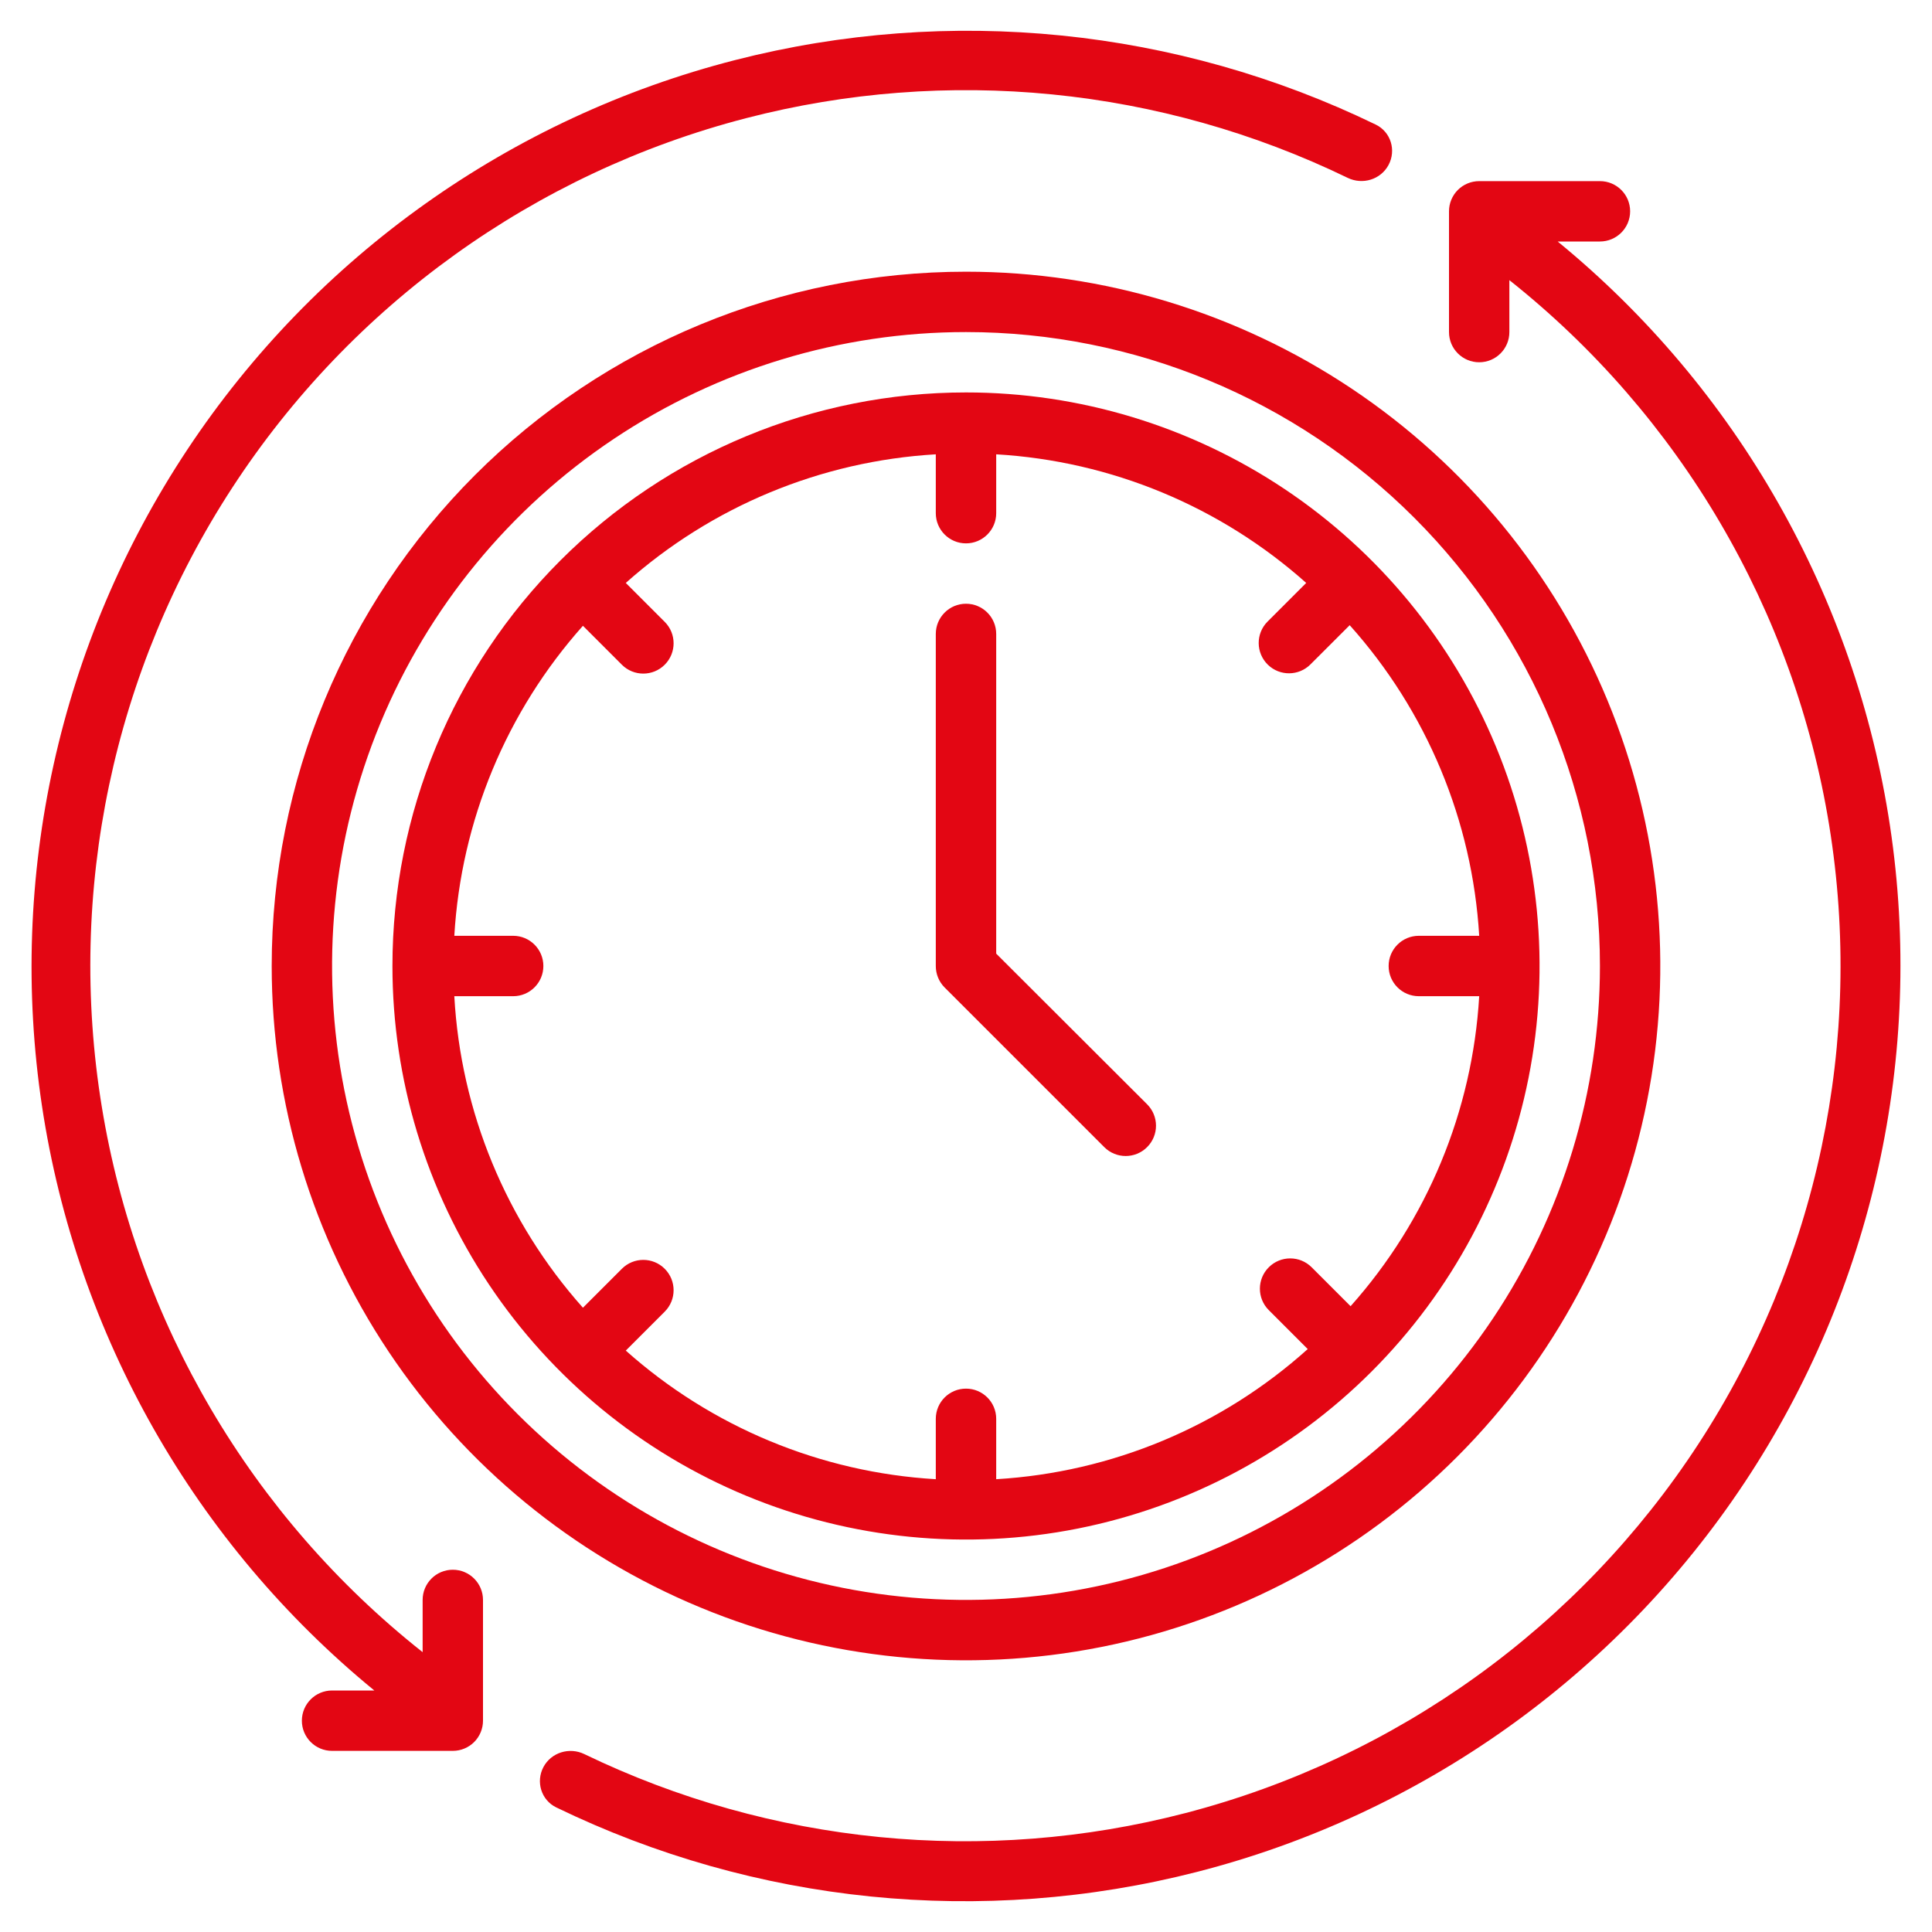
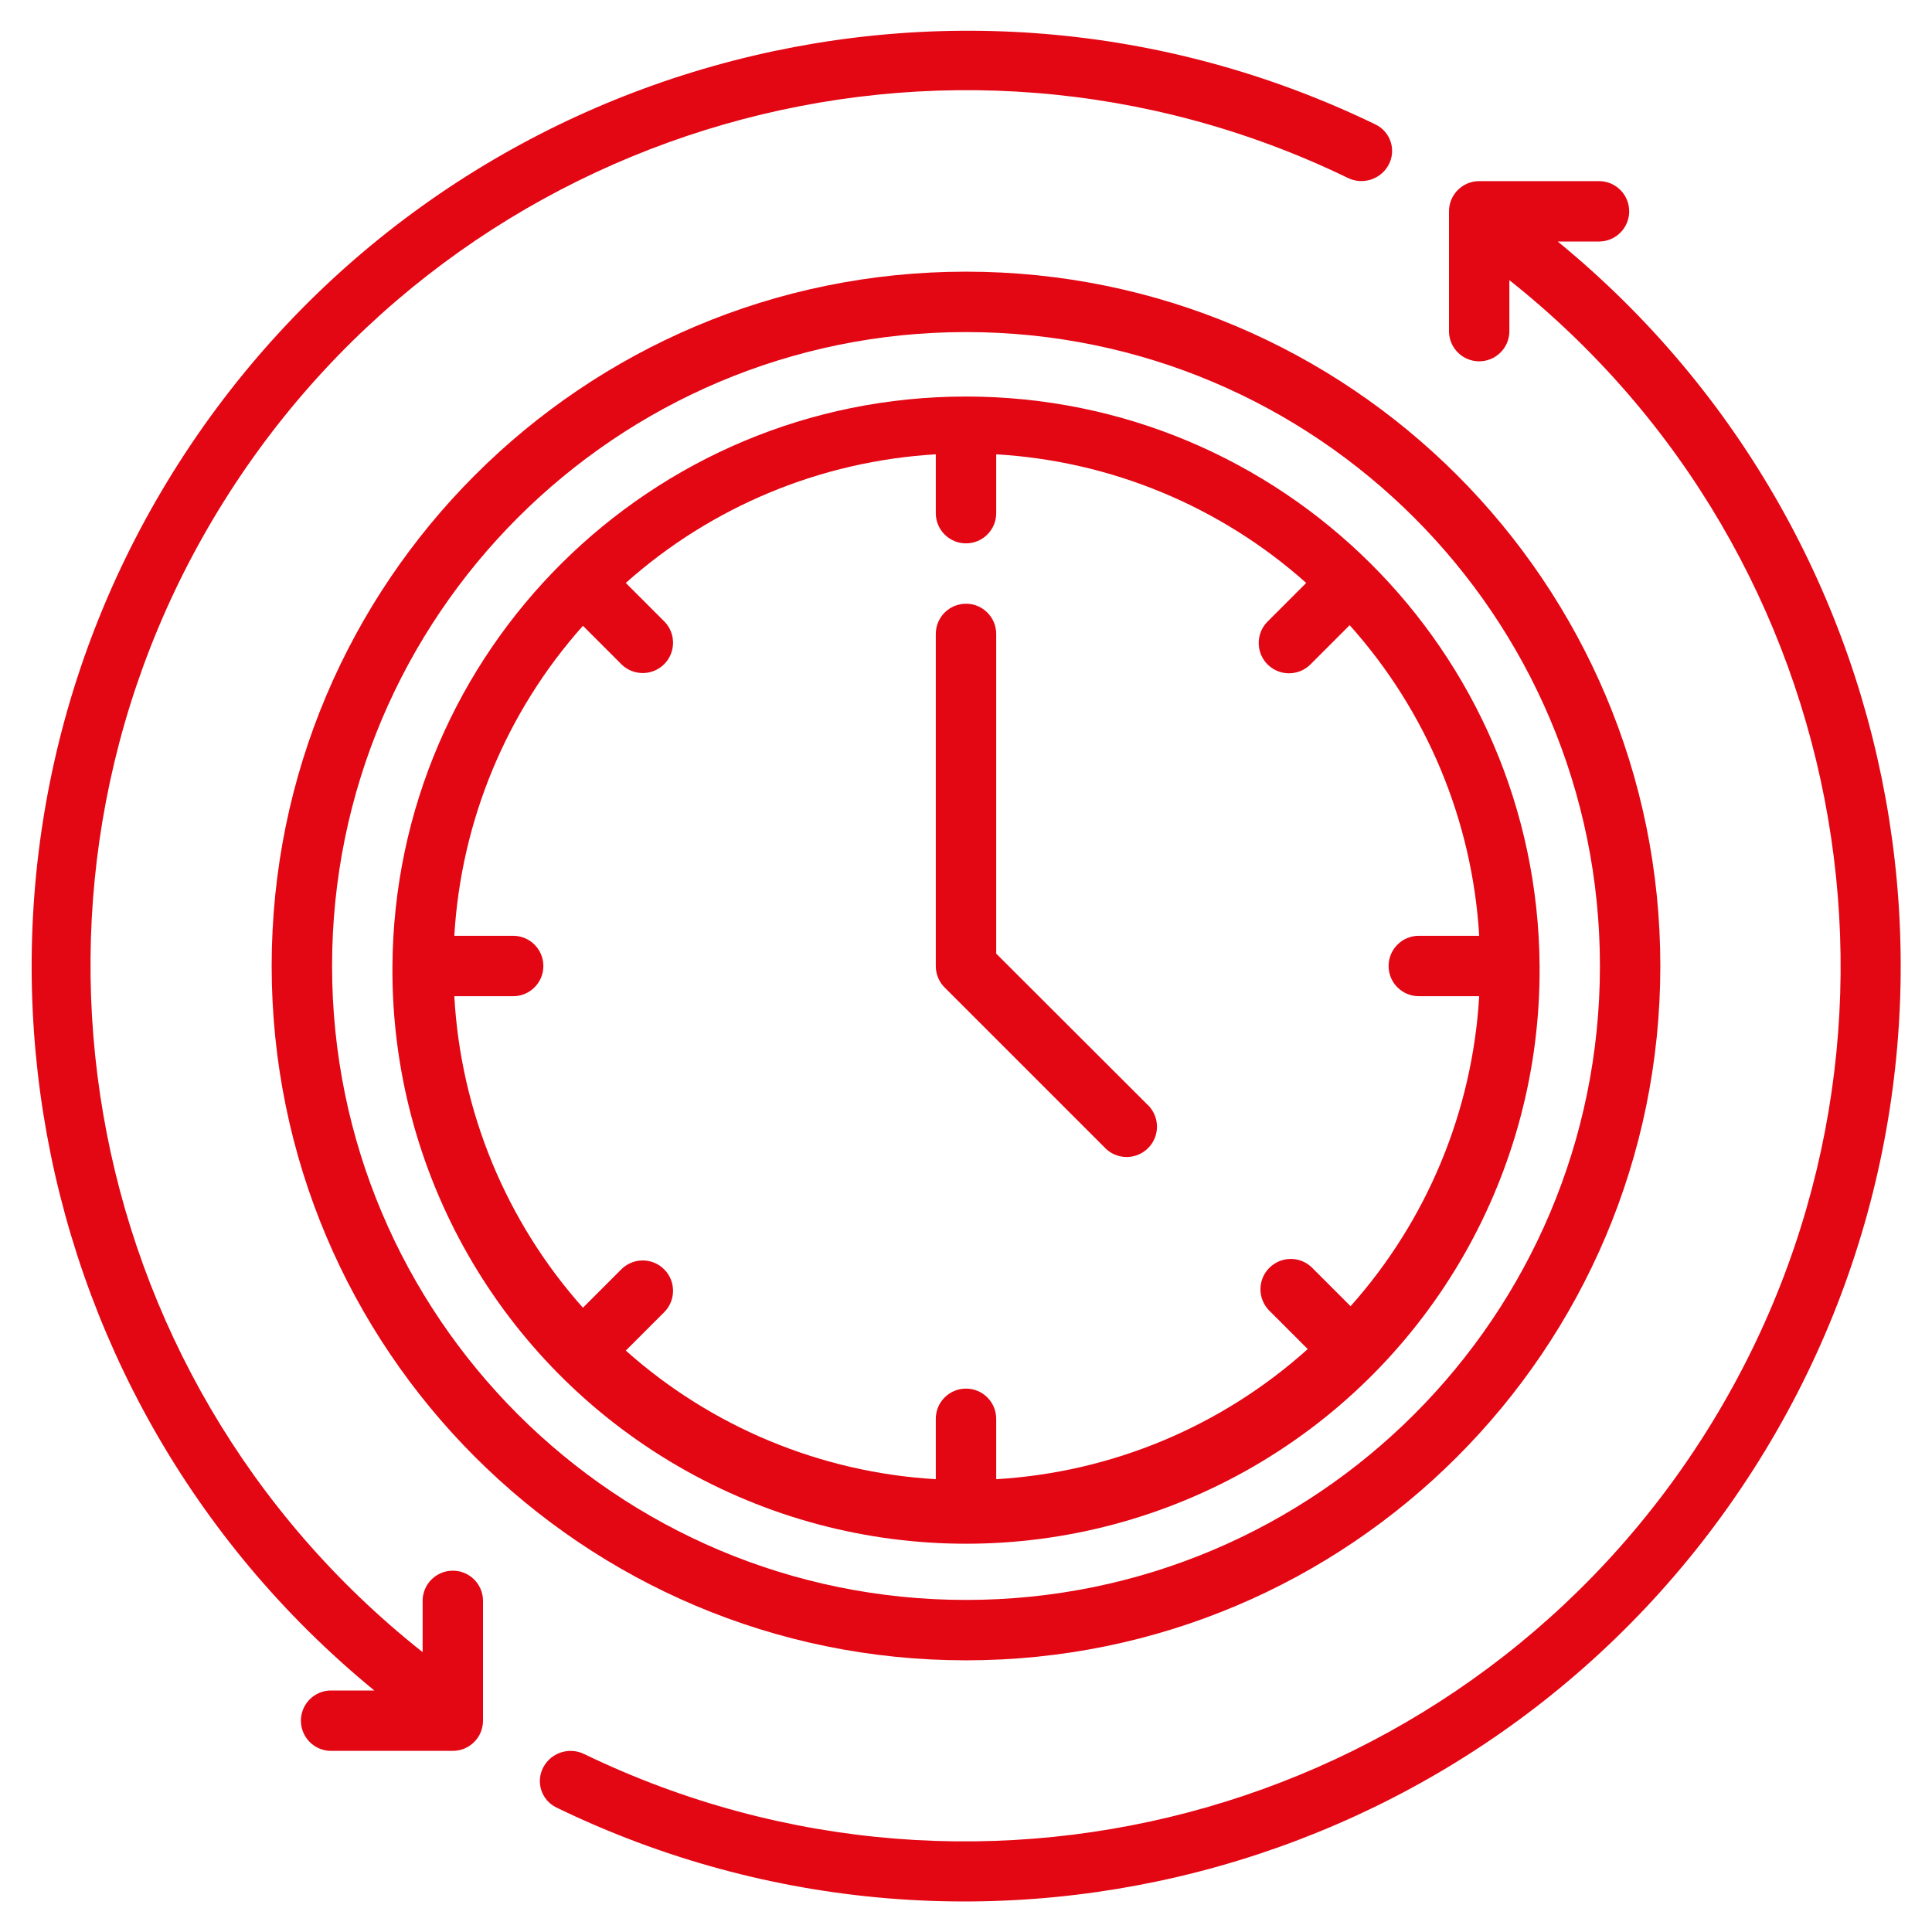
<svg xmlns="http://www.w3.org/2000/svg" width="65" height="65" viewBox="0 0 65 65" fill="none">
-   <path d="M52.406 8.125H53.828C54.389 8.125 54.844 7.67 54.844 7.109C54.844 6.548 54.389 6.094 53.828 6.094H49.766C49.496 6.094 49.238 6.201 49.047 6.391C48.857 6.582 48.75 6.84 48.75 7.109V11.172C48.75 11.733 49.205 12.188 49.766 12.188C50.327 12.188 50.781 11.733 50.781 11.172V9.425C56.527 13.986 60.364 20.527 61.541 27.768C62.718 35.009 61.151 42.429 57.145 48.575C53.139 54.721 46.984 59.151 39.885 60.998C33.11 62.761 25.941 62.05 19.658 59.014C19.156 58.772 18.547 58.958 18.284 59.449C18.02 59.945 18.209 60.563 18.714 60.808C25.406 64.054 33.043 64.831 40.268 62.979C47.824 61.044 54.392 56.372 58.7 49.87C63.008 43.368 64.749 35.499 63.587 27.787C62.424 20.074 58.44 13.068 52.406 8.125Z" fill="#E30613" />
-   <path d="M14.219 55.585C8.459 51.029 4.609 44.485 3.425 37.237C2.24 29.989 3.806 22.56 7.815 16.407C11.824 10.254 17.988 5.821 25.097 3.977C31.88 2.217 39.057 2.936 45.342 5.984C45.844 6.227 46.453 6.042 46.716 5.55C46.981 5.055 46.792 4.437 46.286 4.192C39.595 0.946 31.958 0.169 24.732 2.021C17.176 3.956 10.608 8.628 6.3 15.13C1.992 21.632 0.251 29.501 1.413 37.214C2.576 44.926 6.56 51.932 12.594 56.875H11.172C10.611 56.875 10.156 57.33 10.156 57.891C10.156 58.452 10.611 58.906 11.172 58.906H15.234C15.504 58.906 15.762 58.799 15.953 58.609C16.143 58.418 16.25 58.16 16.25 57.891V53.828C16.25 53.267 15.795 52.812 15.234 52.812C14.673 52.812 14.219 53.267 14.219 53.828V55.585Z" fill="#E30613" />
-   <path d="M9.141 32.5C9.141 37.12 10.511 41.636 13.077 45.478C15.644 49.319 19.292 52.313 23.561 54.081C27.829 55.849 32.526 56.312 37.057 55.41C41.589 54.509 45.751 52.284 49.018 49.018C52.284 45.751 54.509 41.589 55.41 37.057C56.312 32.526 55.849 27.829 54.081 23.561C52.313 19.292 49.319 15.644 45.478 13.077C41.636 10.511 37.12 9.141 32.5 9.141C26.305 9.141 20.363 11.602 15.982 15.982C11.602 20.363 9.141 26.305 9.141 32.5ZM53.828 32.5C53.828 36.718 52.577 40.842 50.234 44.349C47.89 47.857 44.559 50.59 40.662 52.205C36.765 53.819 32.476 54.241 28.339 53.418C24.202 52.595 20.401 50.564 17.419 47.581C14.436 44.599 12.405 40.798 11.582 36.661C10.759 32.524 11.181 28.235 12.795 24.338C14.41 20.441 17.143 17.11 20.651 14.766C24.158 12.423 28.282 11.172 32.5 11.172C38.157 11.172 43.581 13.419 47.581 17.419C51.581 21.419 53.828 26.843 53.828 32.5Z" fill="#E30613" />
-   <path d="M13.203 32.5C13.203 36.317 14.335 40.047 16.455 43.221C18.576 46.394 21.589 48.867 25.115 50.328C28.642 51.788 32.521 52.171 36.265 51.426C40.008 50.681 43.446 48.844 46.145 46.145C48.844 43.446 50.681 40.008 51.426 36.265C52.171 32.521 51.788 28.641 50.328 25.115C48.867 21.589 46.394 18.576 43.221 16.455C40.047 14.335 36.317 13.203 32.5 13.203C27.382 13.203 22.474 15.236 18.855 18.855C15.236 22.474 13.203 27.382 13.203 32.5ZM42.656 22.364C43.056 22.753 43.694 22.748 44.088 22.354L45.409 21.034C48 23.925 49.536 27.609 49.766 31.484H47.734C47.173 31.484 46.719 31.939 46.719 32.5C46.719 33.061 47.173 33.516 47.734 33.516H49.766C49.54 37.381 48.015 41.056 45.439 43.946L44.129 42.636C43.731 42.238 43.085 42.238 42.687 42.636C42.288 43.034 42.288 43.68 42.687 44.078L43.997 45.388C41.1 47.993 37.404 49.537 33.516 49.766V47.734C33.516 47.173 33.061 46.719 32.5 46.719C31.939 46.719 31.484 47.173 31.484 47.734V49.766C27.619 49.54 23.944 48.015 21.054 45.439L22.364 44.129C22.762 43.731 22.762 43.085 22.364 42.687C21.966 42.288 21.32 42.288 20.922 42.687L19.612 43.997C17.025 41.093 15.5 37.398 15.285 33.516H17.266C17.826 33.516 18.281 33.061 18.281 32.5C18.281 31.939 17.826 31.484 17.266 31.484H15.285C15.511 27.619 17.036 23.944 19.612 21.054L20.922 22.364C21.32 22.762 21.966 22.762 22.364 22.364C22.762 21.966 22.762 21.32 22.364 20.922L21.054 19.612C23.944 17.036 27.619 15.511 31.484 15.285V17.266C31.484 17.826 31.939 18.281 32.5 18.281C33.061 18.281 33.516 17.826 33.516 17.266V15.285C37.381 15.511 41.056 17.036 43.946 19.612L42.646 20.912C42.244 21.314 42.249 21.967 42.656 22.364Z" fill="#E30613" />
-   <path d="M33.516 21.328C33.516 20.767 33.061 20.312 32.5 20.312C31.939 20.312 31.484 20.767 31.484 21.328V32.5C31.484 32.634 31.509 32.766 31.56 32.89C31.61 33.014 31.685 33.126 31.779 33.221L37.152 38.594C37.55 38.992 38.195 38.992 38.593 38.594C38.992 38.196 38.992 37.55 38.593 37.152L33.516 32.084V21.328Z" fill="#E30613" />
+   <path d="M52.406 8.125h1.422a1.016 1.016 0 000-2.031h-4.062a1.015 1.015 0 00-1.016 1.015v4.063a1.016 1.016 0 002.031 0V9.425a29.453 29.453 0 01-31.123 49.59 1.04 1.04 0 00-1.374.434.988.988 0 00.43 1.36A31.484 31.484 0 0052.406 8.124zm-38.187 47.46A29.454 29.454 0 0145.342 5.984a1.04 1.04 0 001.374-.434.988.988 0 00-.43-1.358 31.485 31.485 0 00-33.692 52.683h-1.422a1.016 1.016 0 100 2.031h4.062a1.015 1.015 0 001.016-1.015v-4.063a1.016 1.016 0 00-2.031 0v1.757z" fill="#E30613" />
+   <path d="M9.14 32.5a23.36 23.36 0 1046.72 0 23.36 23.36 0 00-46.72 0zm44.688 0a21.328 21.328 0 11-42.656 0 21.328 21.328 0 0142.656 0z" fill="#E30613" />
+   <path d="M13.203 32.5a19.298 19.298 0 1038.595 0 19.298 19.298 0 00-38.595 0zm29.453-10.136a1.02 1.02 0 001.432-.01l1.32-1.32a17.184 17.184 0 014.358 10.45h-2.032a1.016 1.016 0 000 2.032h2.032a17.184 17.184 0 01-4.327 10.43l-1.31-1.31a1.02 1.02 0 00-1.442 1.442l1.31 1.31a17.185 17.185 0 01-10.481 4.378v-2.032a1.016 1.016 0 00-2.032 0v2.032a17.184 17.184 0 01-10.43-4.327l1.31-1.31a1.02 1.02 0 00-1.442-1.442l-1.31 1.31a17.184 17.184 0 01-4.327-10.481h1.98a1.016 1.016 0 100-2.032h-1.98a17.184 17.184 0 014.327-10.43l1.31 1.31a1.02 1.02 0 001.442-1.442l-1.31-1.31a17.184 17.184 0 0110.43-4.327v1.98a1.016 1.016 0 002.032 0v-1.98c3.865.226 7.54 1.75 10.43 4.327l-1.3 1.3a1.02 1.02 0 00.01 1.452z" fill="#E30613" />
+   <path d="M33.516 21.328a1.016 1.016 0 00-2.032 0V32.5a1.016 1.016 0 00.295.721l5.373 5.373a1.02 1.02 0 101.44-1.442l-5.076-5.068V21.328z" fill="#E30613" />
</svg>
